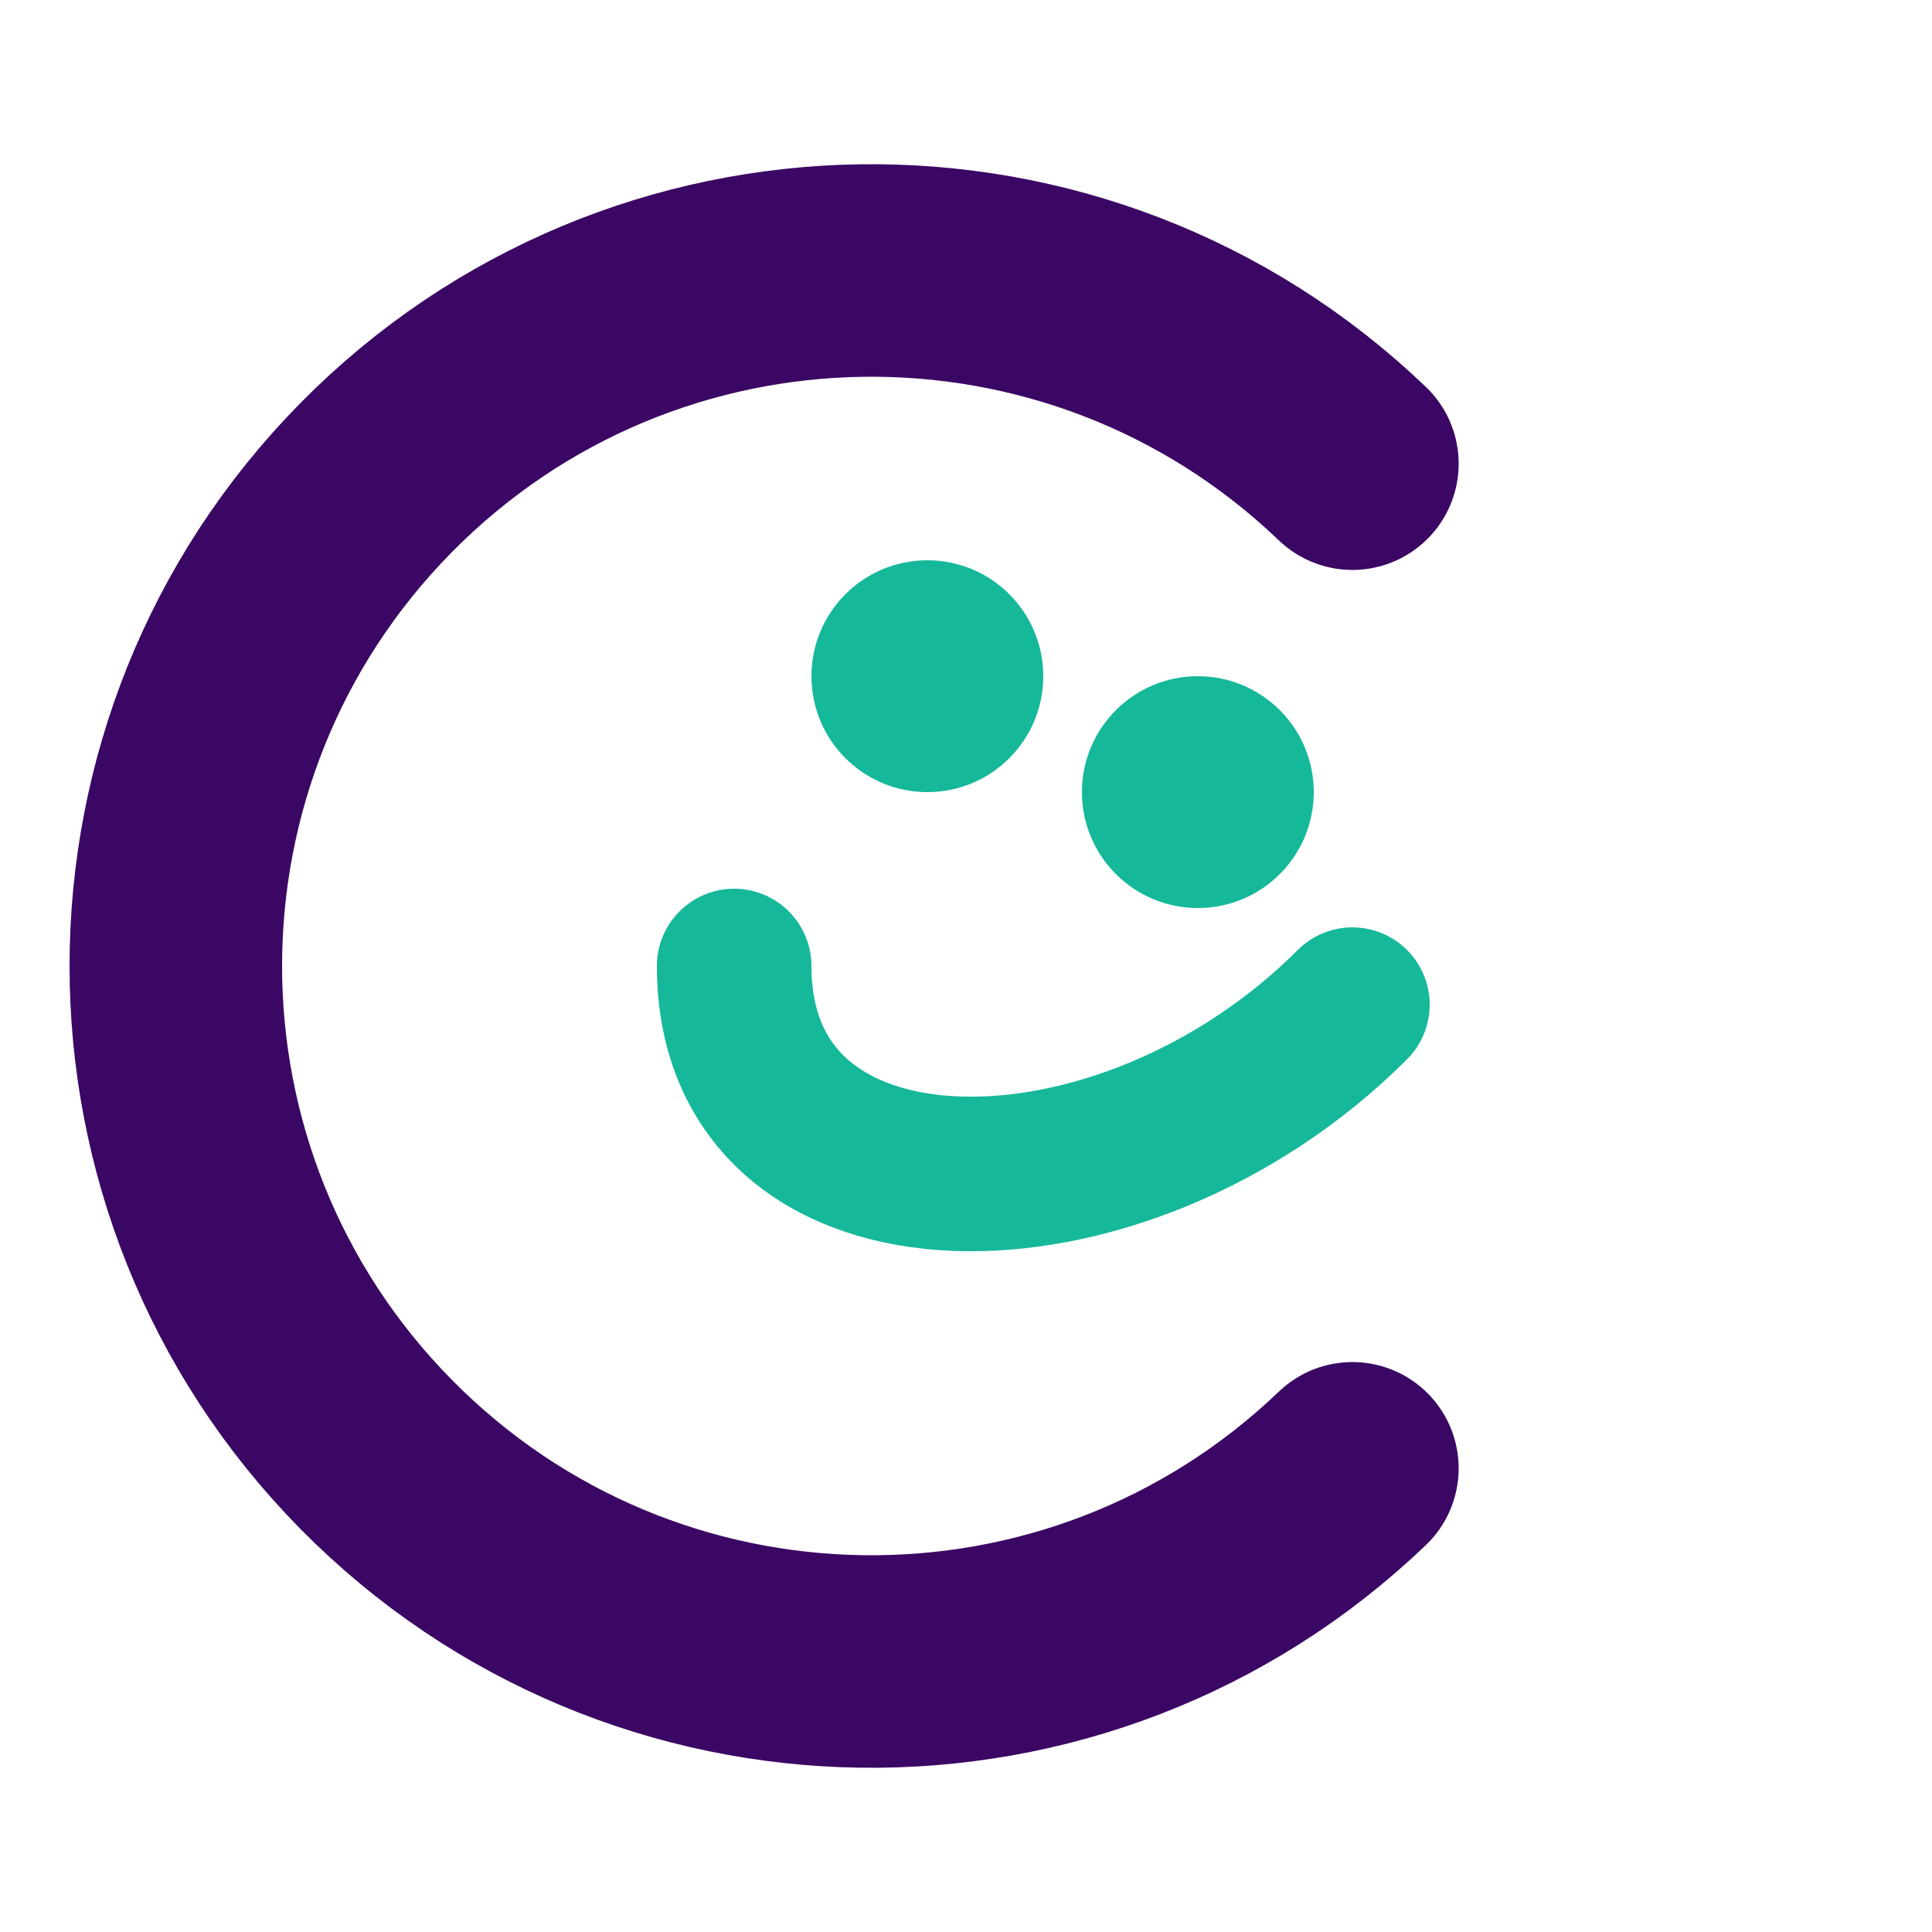
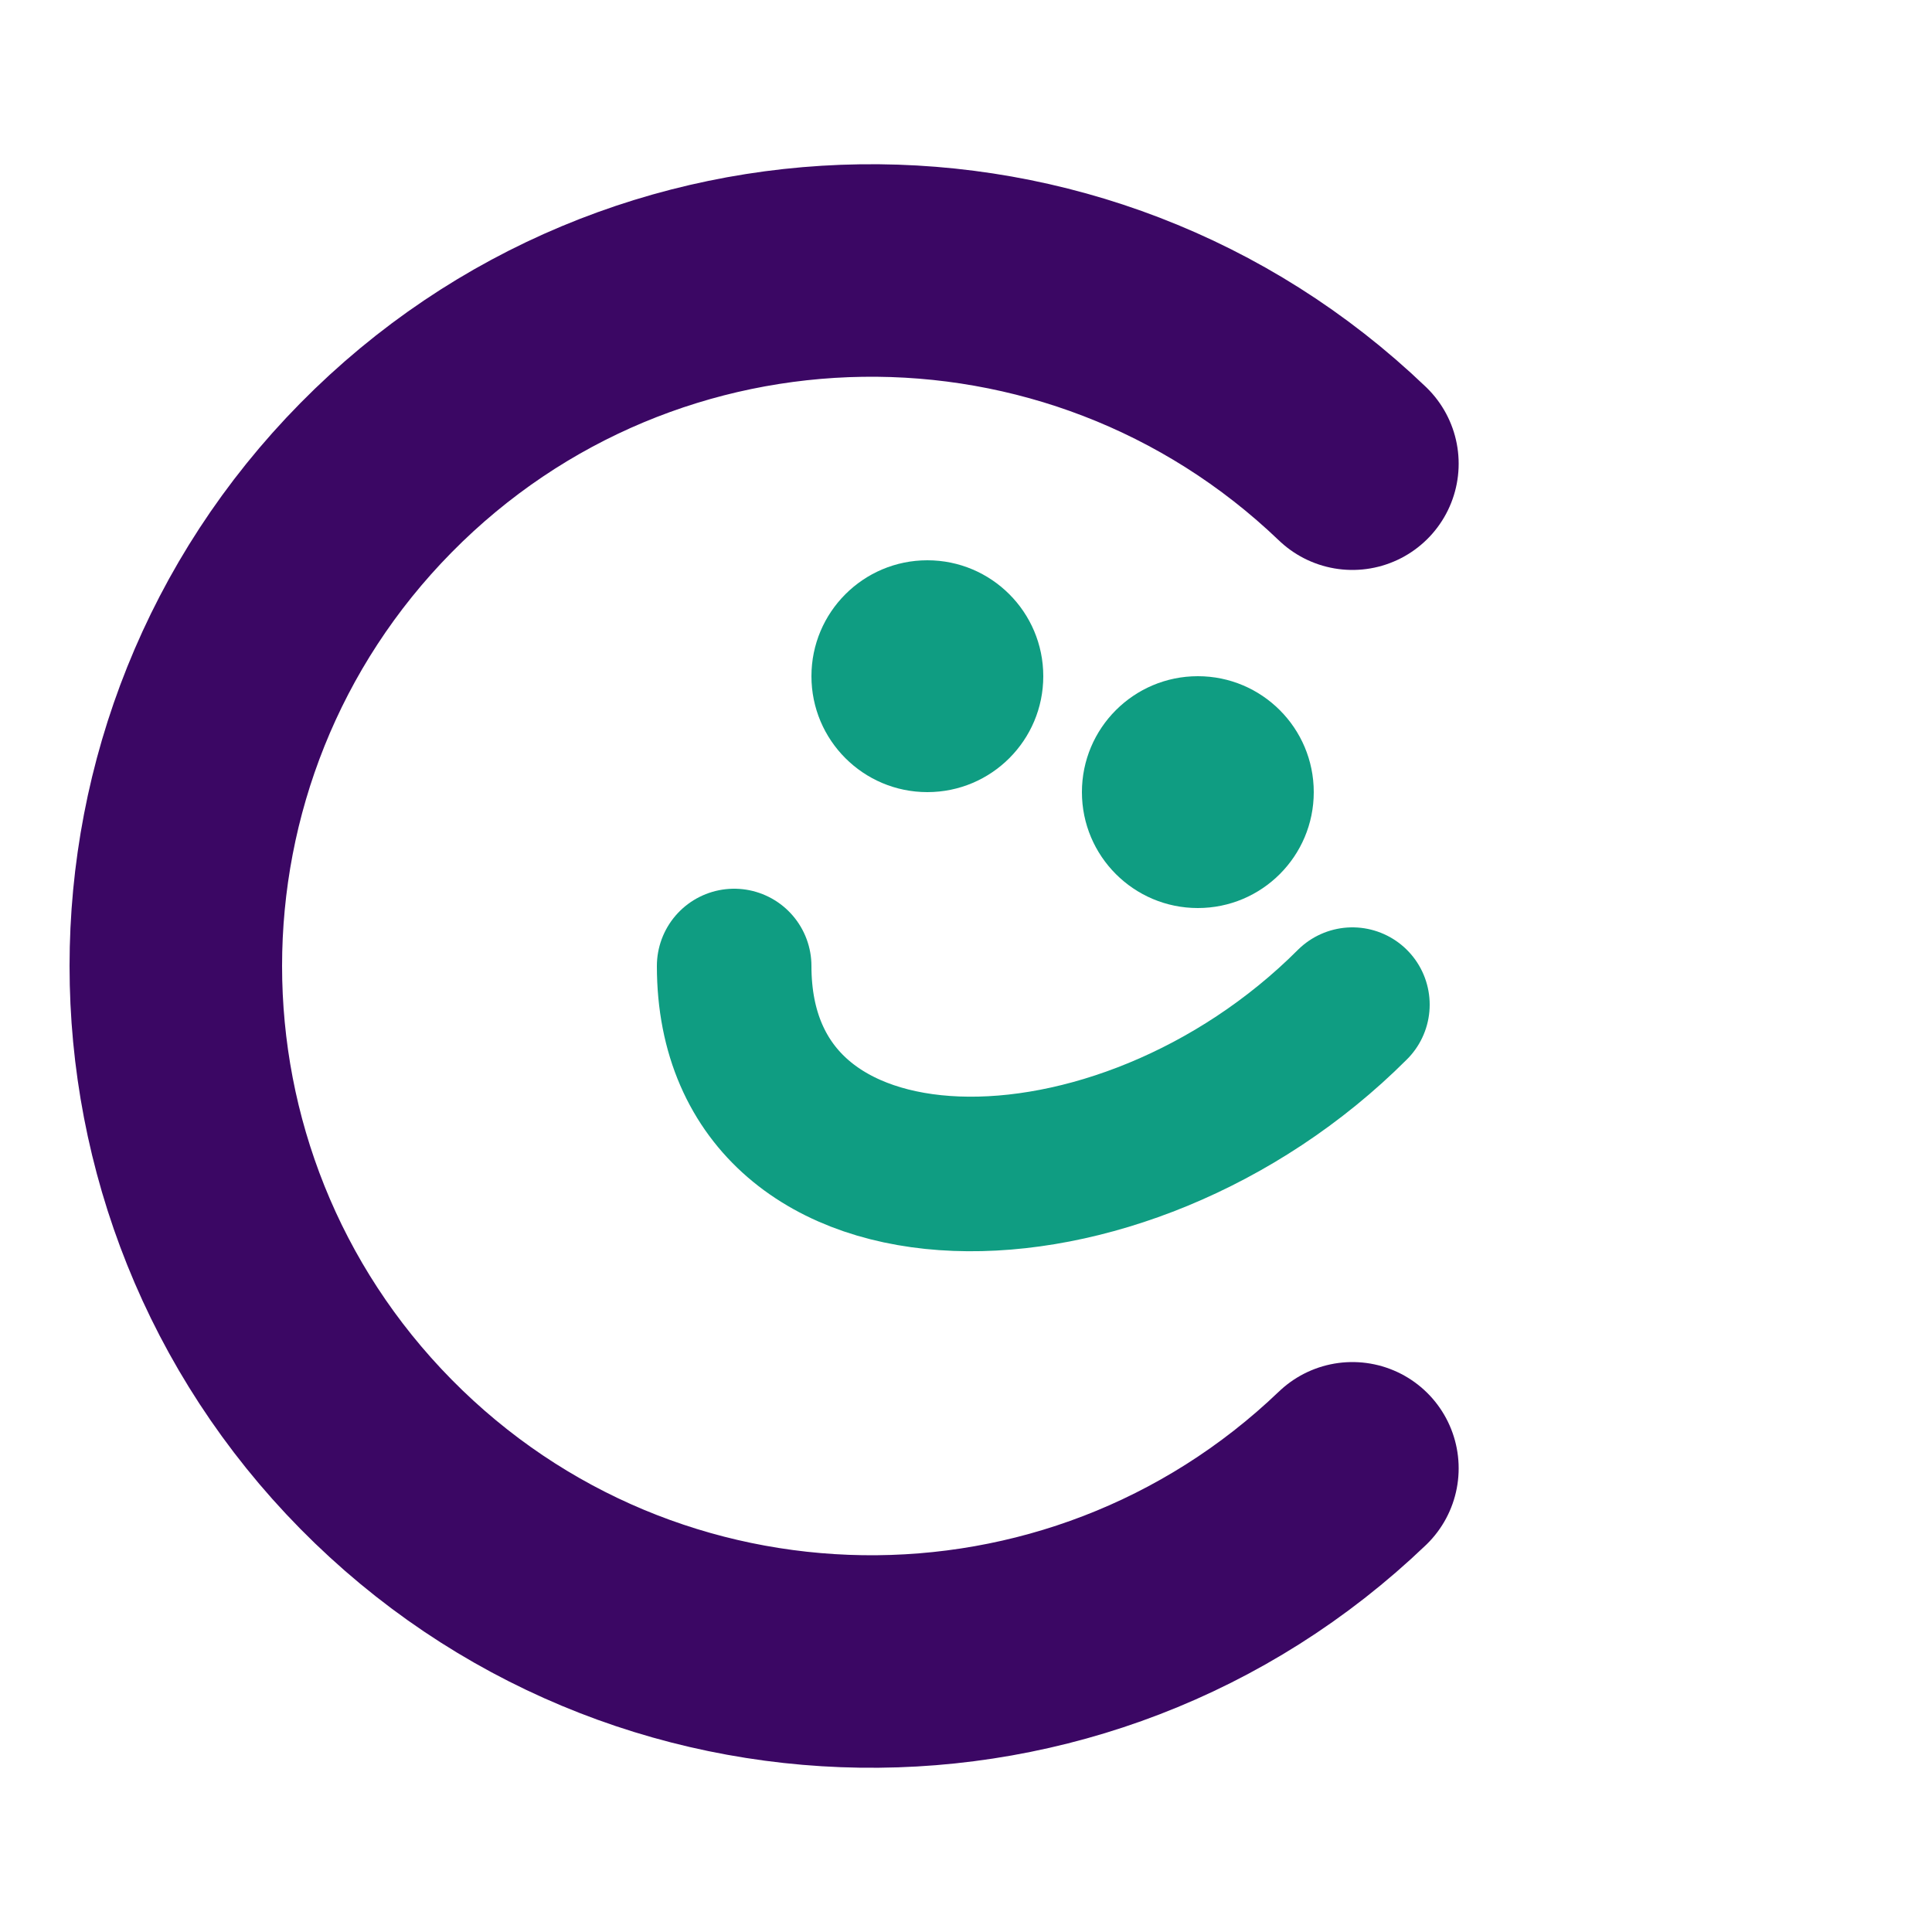
<svg xmlns="http://www.w3.org/2000/svg" viewBox="0 0 100 100" fill="none">
  {/* Crescent Mark (Dark Purple: #3B0764) */}
  <path d="M70 24 A 36 36 0 1 0 70 76" stroke="#3B0764" stroke-width="11" stroke-linecap="round" />
-   {/* Smile Mark (Teal: #16B89A) */}
-   <path d="M38 50 C 38 64, 58 64, 70 52" stroke="#16B89A" stroke-width="8" stroke-linecap="round" />
+   {/* Smile Mark (Teal: #0F9D82) */}
+   <path d="M38 50 C 38 64, 58 64, 70 52" stroke="#0F9D82" stroke-width="8" stroke-linecap="round" />
  {/* Eye 1 (Teal) */}
-   <circle cx="48" cy="35" r="6" fill="#16B89A" />
+   <circle cx="48" cy="35" r="6" fill="#0F9D82" />
  {/* Eye 2 (Teal) */}
-   <circle cx="62" cy="41" r="6" fill="#16B89A" />
+   <circle cx="62" cy="41" r="6" fill="#0F9D82" />
</svg>
